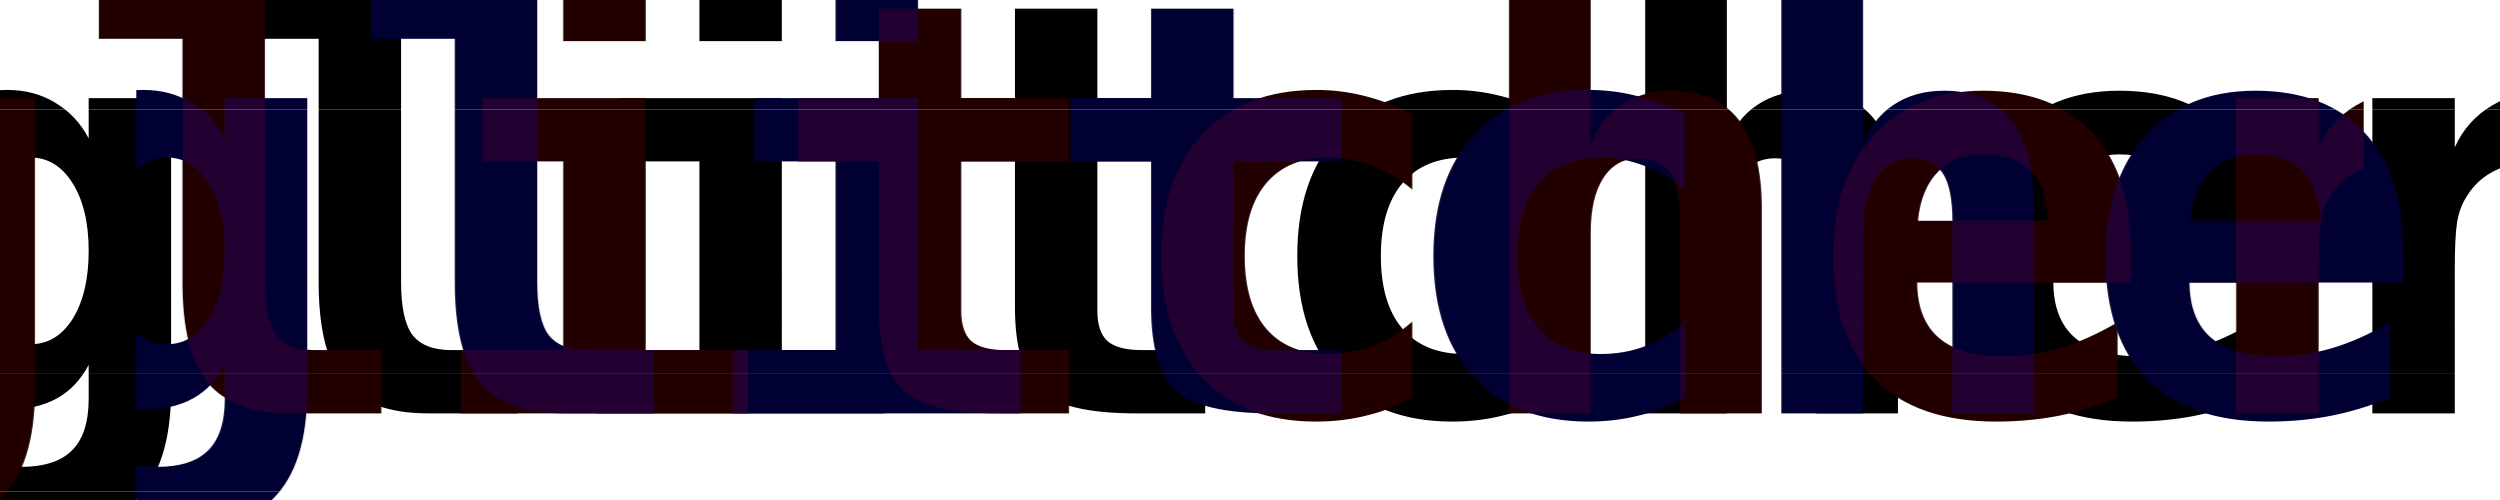
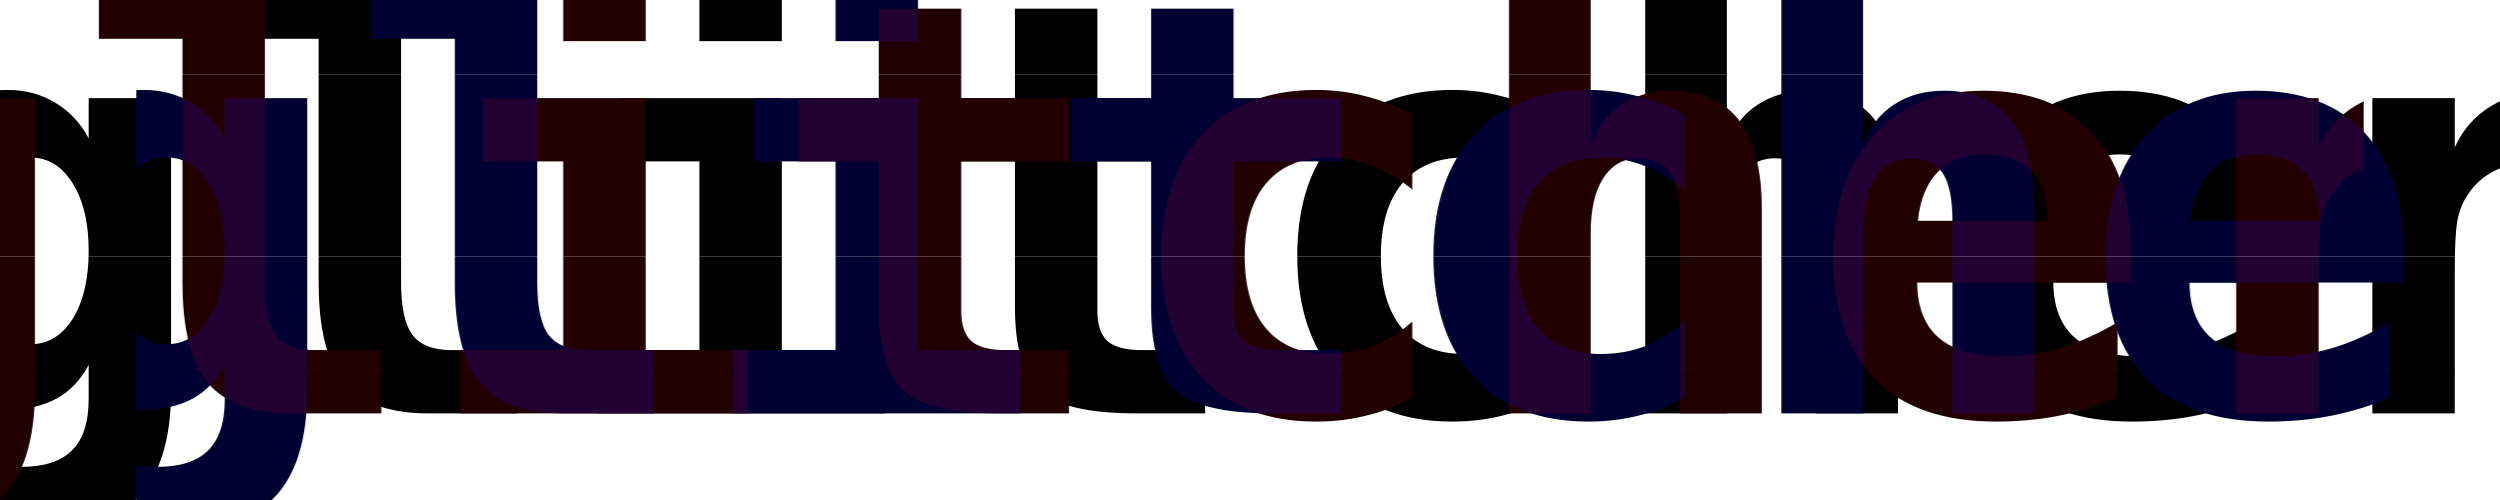
<svg xmlns="http://www.w3.org/2000/svg" viewBox="0 0 100 20" preserveAspectRatio="none">
  <style>
          text { fill: #220033; }
          @media (prefers-color-scheme: dark) { text { fill: #DDCCFF; } }
      </style>
-   <text filter="url(#glitch)" font-family="monospace, serif" font-weight="bolder" font-size="x-large" text-anchor="middle" dominant-baseline="middle" x="50%" y="50%">glitcher</text>
+   <text filter="url(#glitch)" font-family="monospace, serif" font-weight="bolder" font-size="x-large" text-anchor="middle" textLength="80" lengthAdjust="spacingAndGlyphs" dominant-baseline="middle" x="50%" y="50%">glitcher</text>
  <defs>
    <filter id="glitch" primitiveUnits="objectBoundingBox" x="-10%" y="0%" width="120%" height="100%">
      <feColorMatrix in="SourceGraphic" result="red" type="matrix" values="1 0 0 0 0 0 0 0 0 0 0 0 0 0 0 0 0 0 1 0" />
      <feColorMatrix in="SourceGraphic" result="green" type="matrix" values="0 0 0 0 0 0 1 0 0 0 0 0 0 0 0 0 0 0 1 0" />
      <feColorMatrix in="SourceGraphic" result="blue" type="matrix" values="0 0 0 0 0 0 0 0 0 0 0 0 1 0 0 0 0 0 1 0" />
      <feOffset in="red" result="red-shifted" dx="-0.05" dy="0">
-         <animate attributeName="dx" keyTimes="0; 0.01; 0.04; 0.07; 0.10; 0.12; 0.14; 0.19; 0.25; 0.29; 0.30; 0.35; 0.39; 0.40; 0.42; 0.47; 0.50; 0.55; 0.56; 0.58; 0.66; 0.67; 0.68; 0.69; 0.70; 0.80; 0.87; 0.98" values="0.01; -0.06; -0.07; -0.04; -0.06; 0.01; -0.07; -0.04; 0.03; -0.07; -0.07; -0.04; 0.06; 0.04; -0.02; -0.01; -0.05; 0.04; -0.04; 0.06; 0.04; 0.03; -0.05; -0.06; 0.05; 0.06; -0.04; -0.05" begin="0" dur="26s" calcMode="discrete" repeatCount="indefinite" fill="freeze" />
+         <animate attributeName="dx" keyTimes="0; 0.09; 0.10; 0.21; 0.35" values="-0.05; -0.03; -0.01; -0.06; -0.04" begin="0" dur="18s" calcMode="discrete" repeatCount="indefinite" fill="freeze" />
      </feOffset>
      <feOffset in="blue" result="blue-shifted" dx="0.05" dy="0">
-         <animate attributeName="dx" keyTimes="0; 0.02; 0.08; 0.13; 0.19; 0.27; 0.40; 0.41; 0.46; 0.54; 0.64; 0.69; 0.73; 0.77; 0.79; 0.81; 0.86; 0.88; 0.93; 0.94; 0.98; 1.00" values="-0.07; -0.01; 0.02; -0.06; -0.01; -0.02; -0.03; 0.07; -0.06; -0.05; -0.04; 0.05; 0.03; 0.01; -0.03; 0.02; -0.01; -0.01; 0.02; 0.02; 0.06; -0.04" begin="0" dur="32s" calcMode="discrete" repeatCount="indefinite" fill="freeze" />
+         <animate attributeName="dx" keyTimes="0; 0.06; 0.09; 0.10; 0.12; 0.16; 0.17; 0.19; 0.22; 0.25; 0.27; 0.31; 0.46; 0.50; 0.57; 0.63; 0.68; 0.75; 0.80; 0.81; 0.95; 0.98; 0.99" values="0.05; -0.01; -0.07; 0.07; -0.05; 0.05; 0.03; 0.01; 0.03; -0.04; -0.07; 0.01; -0.05; -0.01; 0.05; 0.02; -0.07; -0.05; 0.07; 0.04; 0.03; 0.07; 0.06" begin="0" dur="20s" calcMode="discrete" repeatCount="indefinite" fill="freeze" />
      </feOffset>
      <feBlend mode="screen" in="red-shifted" in2="green" result="red-green" />
      <feBlend mode="screen" in="red-green" in2="blue-shifted" result="blended" />
-       <feOffset in="blended" dx="0" dy="0" y="0%" height="6%" result="slice_1a" />
-       <feOffset in="blended" dx="0" dy="0" y="6%" height="22%" result="slice_1b">
-         <animate attributeName="dx" keyTimes="0; 0.03; 0.07; 0.10; 0.12; 0.14; 0.18; 0.19; 0.24; 0.27; 0.28; 0.32; 0.43; 0.45; 0.50; 0.52; 0.55; 0.56; 0.62; 0.63; 0.66; 0.68; 0.69; 0.70; 0.72; 0.74; 0.85; 0.88; 0.94" values="0.06; 0.06; -0.03; 0.04; 0.07; 0.04; -0.07; 0.07; 0.02; 0.03; -0.04; -0.02; -0.02; -0.02; -0.04; 0.07; -0.06; 0.02; 0.01; 0.06; -0.01; 0.04; -0.05; 0.06; -0.04; 0.07; 0.06; 0.05; -0.04" begin="0s" dur="19s" calcMode="discrete" repeatCount="indefinite" fill="freeze" />
+       <feOffset in="blended" dx="0" dy="0" y="0%" height="7%" result="slice_1a" />
+       <feOffset in="blended" dx="0" dy="0" y="7%" height="15%" result="slice_1b">
+         <animate attributeName="dx" keyTimes="0; 0.03; 0.05; 0.12; 0.17; 0.19; 0.23; 0.28; 0.31; 0.38; 0.51; 0.52; 0.56; 0.57; 0.61; 0.62; 0.66; 0.71; 0.73; 0.74; 0.77; 0.88; 0.89; 0.92; 0.96; 0.99; 1.00" values="0.03; -0.03; -0.05; 0.03; -0.02; 0.02; -0.02; 0.06; -0.07; 0.03; 0.06; -0.04; -0.06; -0.03; 0.07; 0.06; 0.01; 0.04; -0.07; -0.02; 0.06; 0.06; -0.07; -0.01; -0.01; 0.02; 0.06" begin="0s" dur="14s" calcMode="discrete" repeatCount="indefinite" fill="freeze" />
      </feOffset>
-       <feOffset in="blended" dx="0" dy="0" y="28%" height="28%" result="slice_2a" />
-       <feOffset in="blended" dx="0" dy="0" y="56%" height="8%" result="slice_2b">
-         <animate attributeName="dx" keyTimes="0; 0.05; 0.10; 0.13; 0.17; 0.18; 0.32; 0.33; 0.40; 0.45; 0.47; 0.51; 0.54; 0.55; 0.61; 0.66; 0.74; 0.77; 0.78; 0.84; 0.85; 0.96; 1.00" values="0.01; 0.02; -0.07; -0.05; 0.03; 0.02; -0.07; 0.05; -0.02; 0.03; 0.03; -0.01; -0.02; -0.02; -0.06; 0.04; -0.01; -0.06; 0.06; -0.05; -0.01; 0.06; -0.01" begin="0s" dur="17s" calcMode="discrete" repeatCount="indefinite" fill="freeze" />
+       <feOffset in="blended" dx="0" dy="0" y="22%" height="31%" result="slice_2a" />
+       <feOffset in="blended" dx="0" dy="0" y="53%" height="19%" result="slice_2b">
+         <animate attributeName="dx" keyTimes="0; 0.06; 0.27; 0.31; 0.38; 0.44; 0.46; 0.47; 0.55; 0.56; 0.58; 0.66; 0.70; 0.72; 0.81; 0.83" values="0.05; -0.03; 0.01; 0.01; 0.01; -0.07; -0.07; -0.03; 0.05; 0.06; -0.06; -0.04; 0.05; 0.05; -0.03; 0.02" begin="0s" dur="27s" calcMode="discrete" repeatCount="indefinite" fill="freeze" />
      </feOffset>
-       <feOffset in="blended" dx="0" dy="0" y="64%" height="9%" result="slice_3a" />
-       <feOffset in="blended" dx="0" dy="0" y="73%" height="20%" result="slice_3b">
-         <animate attributeName="dx" keyTimes="0; 0.02; 0.08; 0.09; 0.19; 0.20; 0.23; 0.28; 0.42; 0.46; 0.58; 0.60; 0.68; 0.71; 0.96; 1.00" values="-0.01; -0.04; 0.01; -0.01; 0.05; 0.01; -0.07; 0.07; -0.02; 0.05; 0.02; -0.05; 0.06; -0.02; -0.02; -0.01" begin="0s" dur="21s" calcMode="discrete" repeatCount="indefinite" fill="freeze" />
+       <feOffset in="blended" dx="0" dy="0" y="72%" height="23%" result="slice_3a" />
+       <feOffset in="blended" dx="0" dy="0" y="95%" height="3%" result="slice_3b">
+         <animate attributeName="dx" keyTimes="0; 0.04; 0.05; 0.09; 0.14; 0.21; 0.26; 0.29; 0.37; 0.38; 0.39; 0.40; 0.41; 0.44; 0.60; 0.62; 0.64; 0.67; 0.73; 0.79; 0.80; 0.81; 0.84; 0.87; 0.95" values="-0.02; -0.01; 0.02; -0.04; 0.03; -0.05; -0.03; -0.02; -0.05; -0.02; 0.03; -0.07; 0.04; -0.05; 0.02; -0.06; 0.03; 0.06; 0.01; -0.06; 0.04; -0.05; 0.01; -0.02; -0.07" begin="0s" dur="14s" calcMode="discrete" repeatCount="indefinite" fill="freeze" />
      </feOffset>
-       <feOffset in="blended" dx="0" dy="0" y="93%" height="17%" result="slice_4a" />
-       <feOffset in="blended" dx="0" dy="0" y="110%" height="14%" result="slice_4b">
-         <animate attributeName="dx" keyTimes="0; 0.10; 0.12; 0.23; 0.38; 0.42; 0.44; 0.48; 0.59; 0.73" values="0.01; 0.02; 0.03; 0.06; -0.03; 0.05; -0.06; -0.04; -0.07; -0.04" begin="0s" dur="21s" calcMode="discrete" repeatCount="indefinite" fill="freeze" />
+       <feOffset in="blended" dx="0" dy="0" y="98%" height="28%" result="slice_4a" />
+       <feOffset in="blended" dx="0" dy="0" y="126%" height="10%" result="slice_4b">
+         <animate attributeName="dx" keyTimes="0; 0.05; 0.14; 0.17; 0.18; 0.26; 0.30; 0.37; 0.40; 0.43; 0.44; 0.72; 0.73; 0.81; 0.88; 1.00" values="-0.04; -0.02; -0.05; 0.03; -0.03; 0.06; -0.06; 0.02; 0.06; 0.06; 0.07; -0.04; -0.05; 0.07; 0.06; -0.03" begin="0s" dur="22s" calcMode="discrete" repeatCount="indefinite" fill="freeze" />
      </feOffset>
      <feMerge>
        <feMergeNode in="slice_1a" />
        <feMergeNode in="slice_1b" />
        <feMergeNode in="slice_2a" />
        <feMergeNode in="slice_2b" />
        <feMergeNode in="slice_3a" />
        <feMergeNode in="slice_3b" />
        <feMergeNode in="slice_4a" />
        <feMergeNode in="slice_4b" />
      </feMerge>
    </filter>
  </defs>
</svg>
